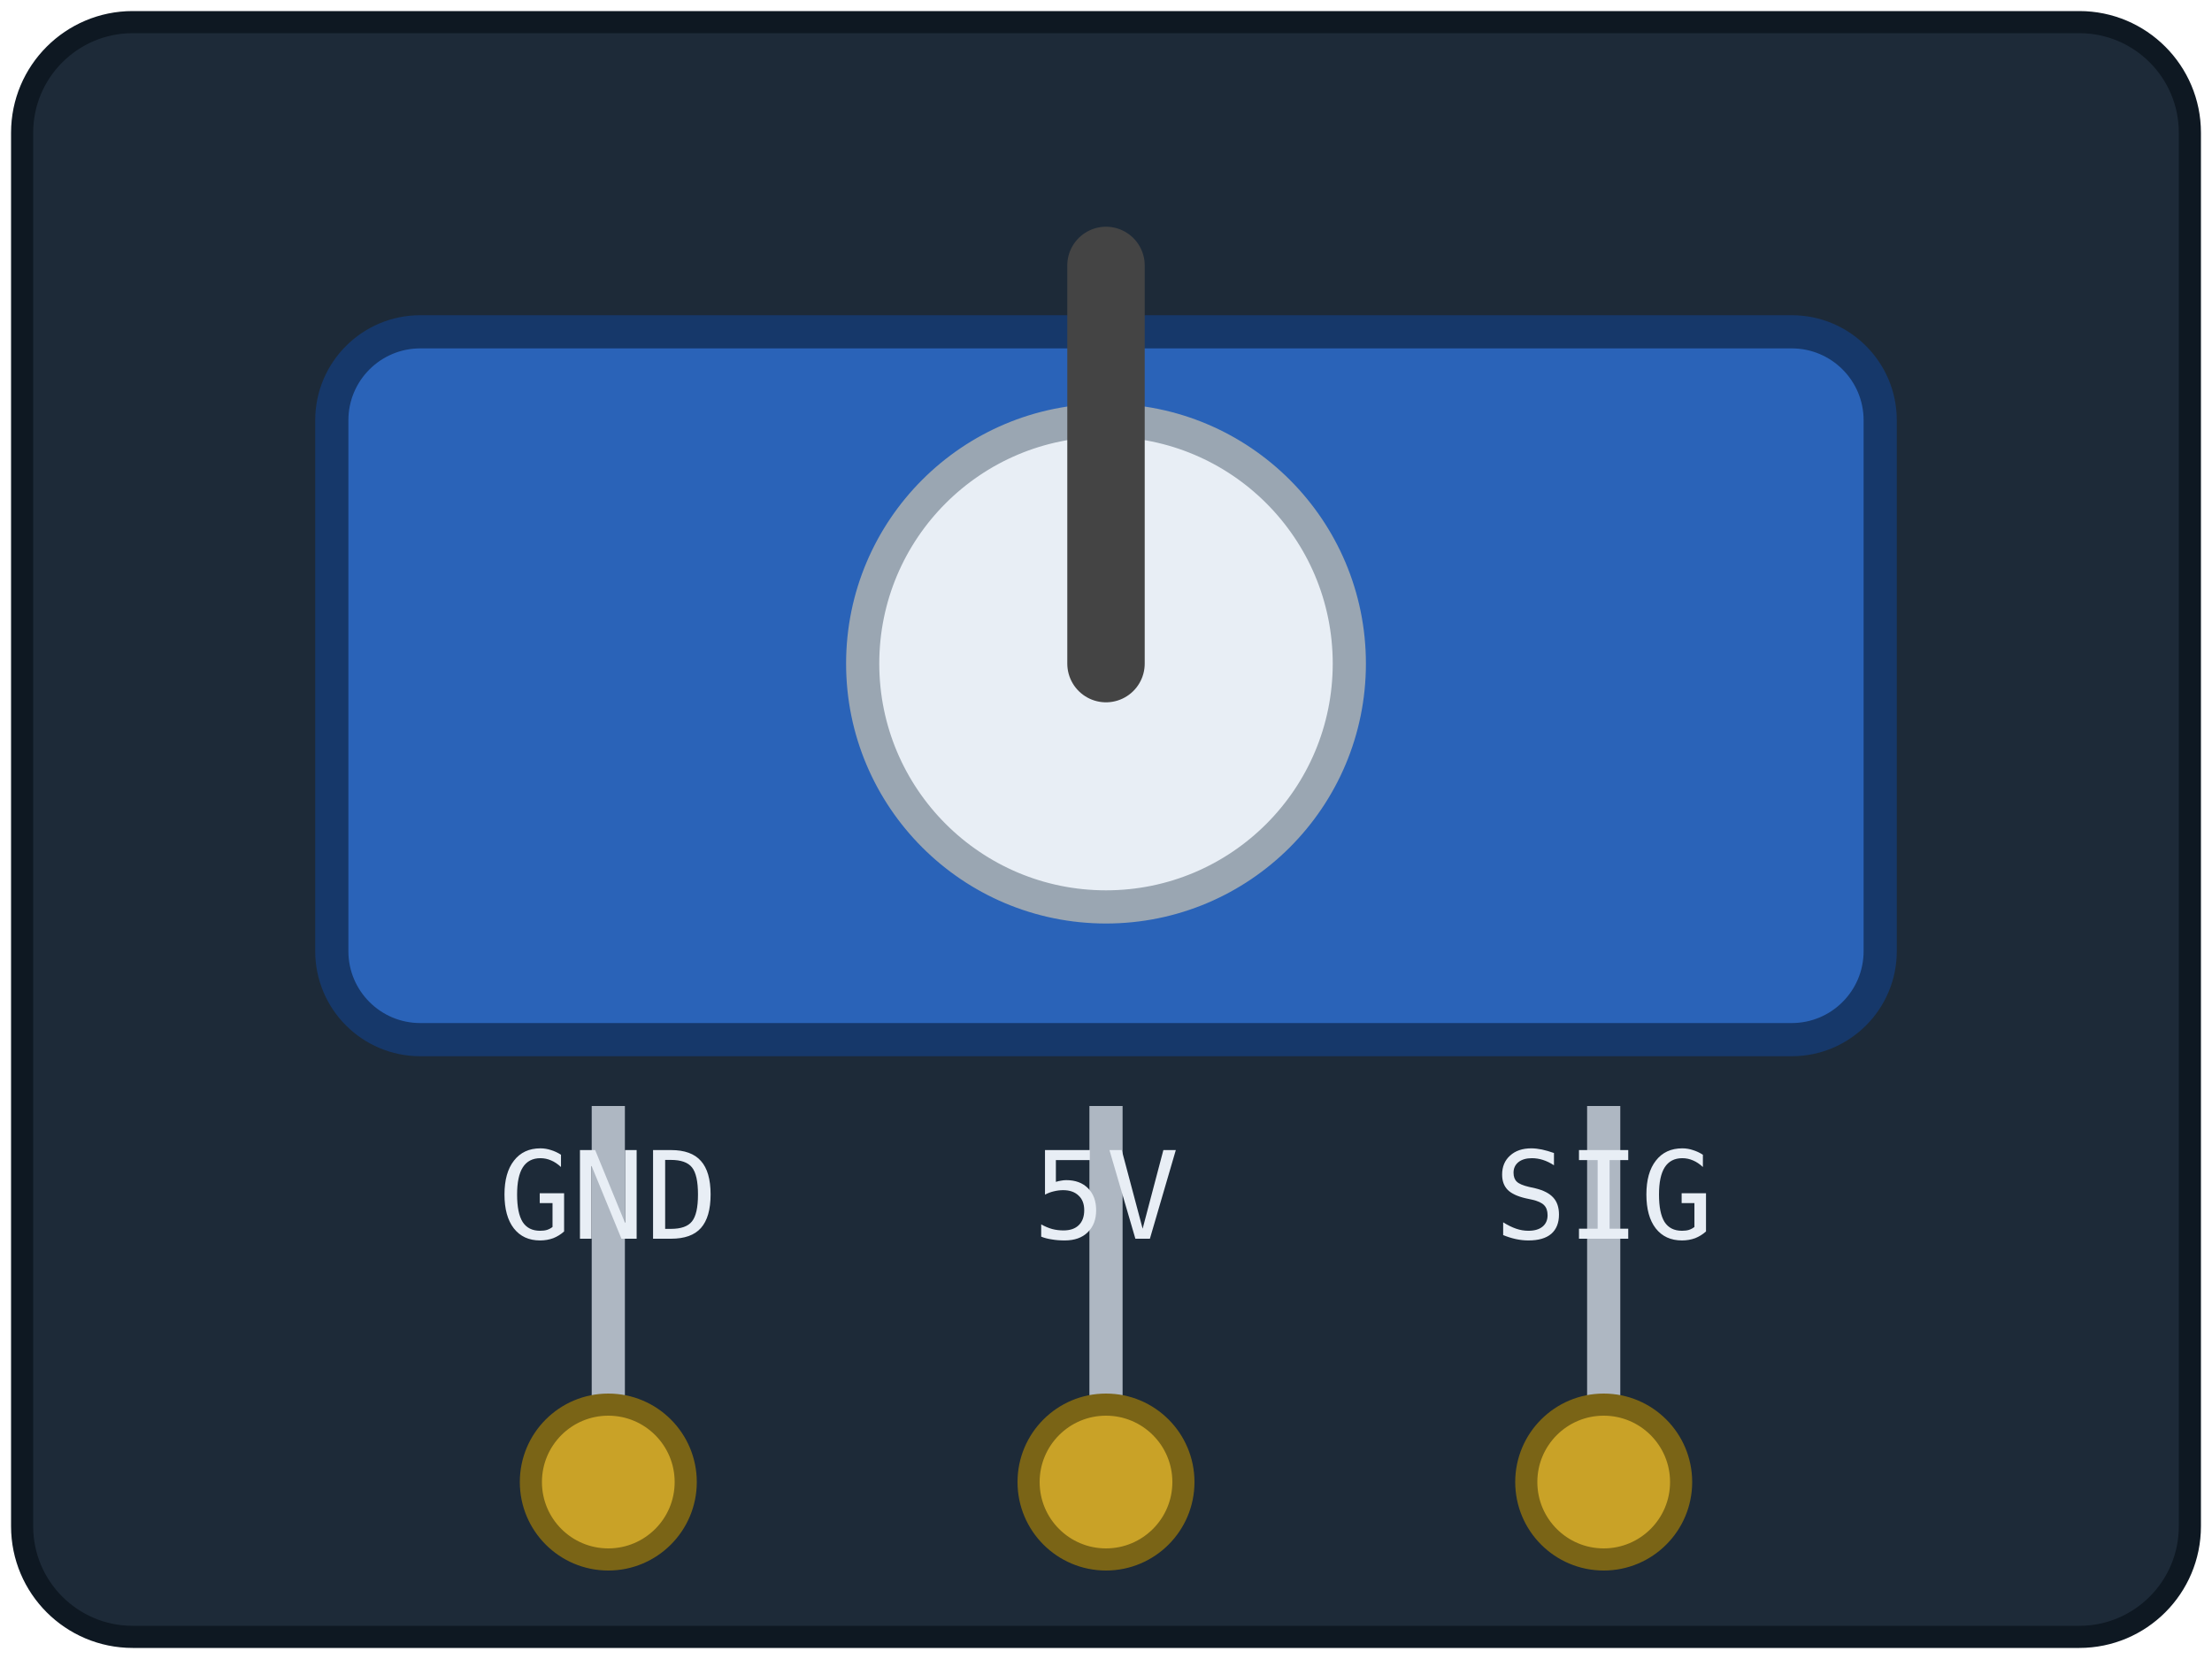
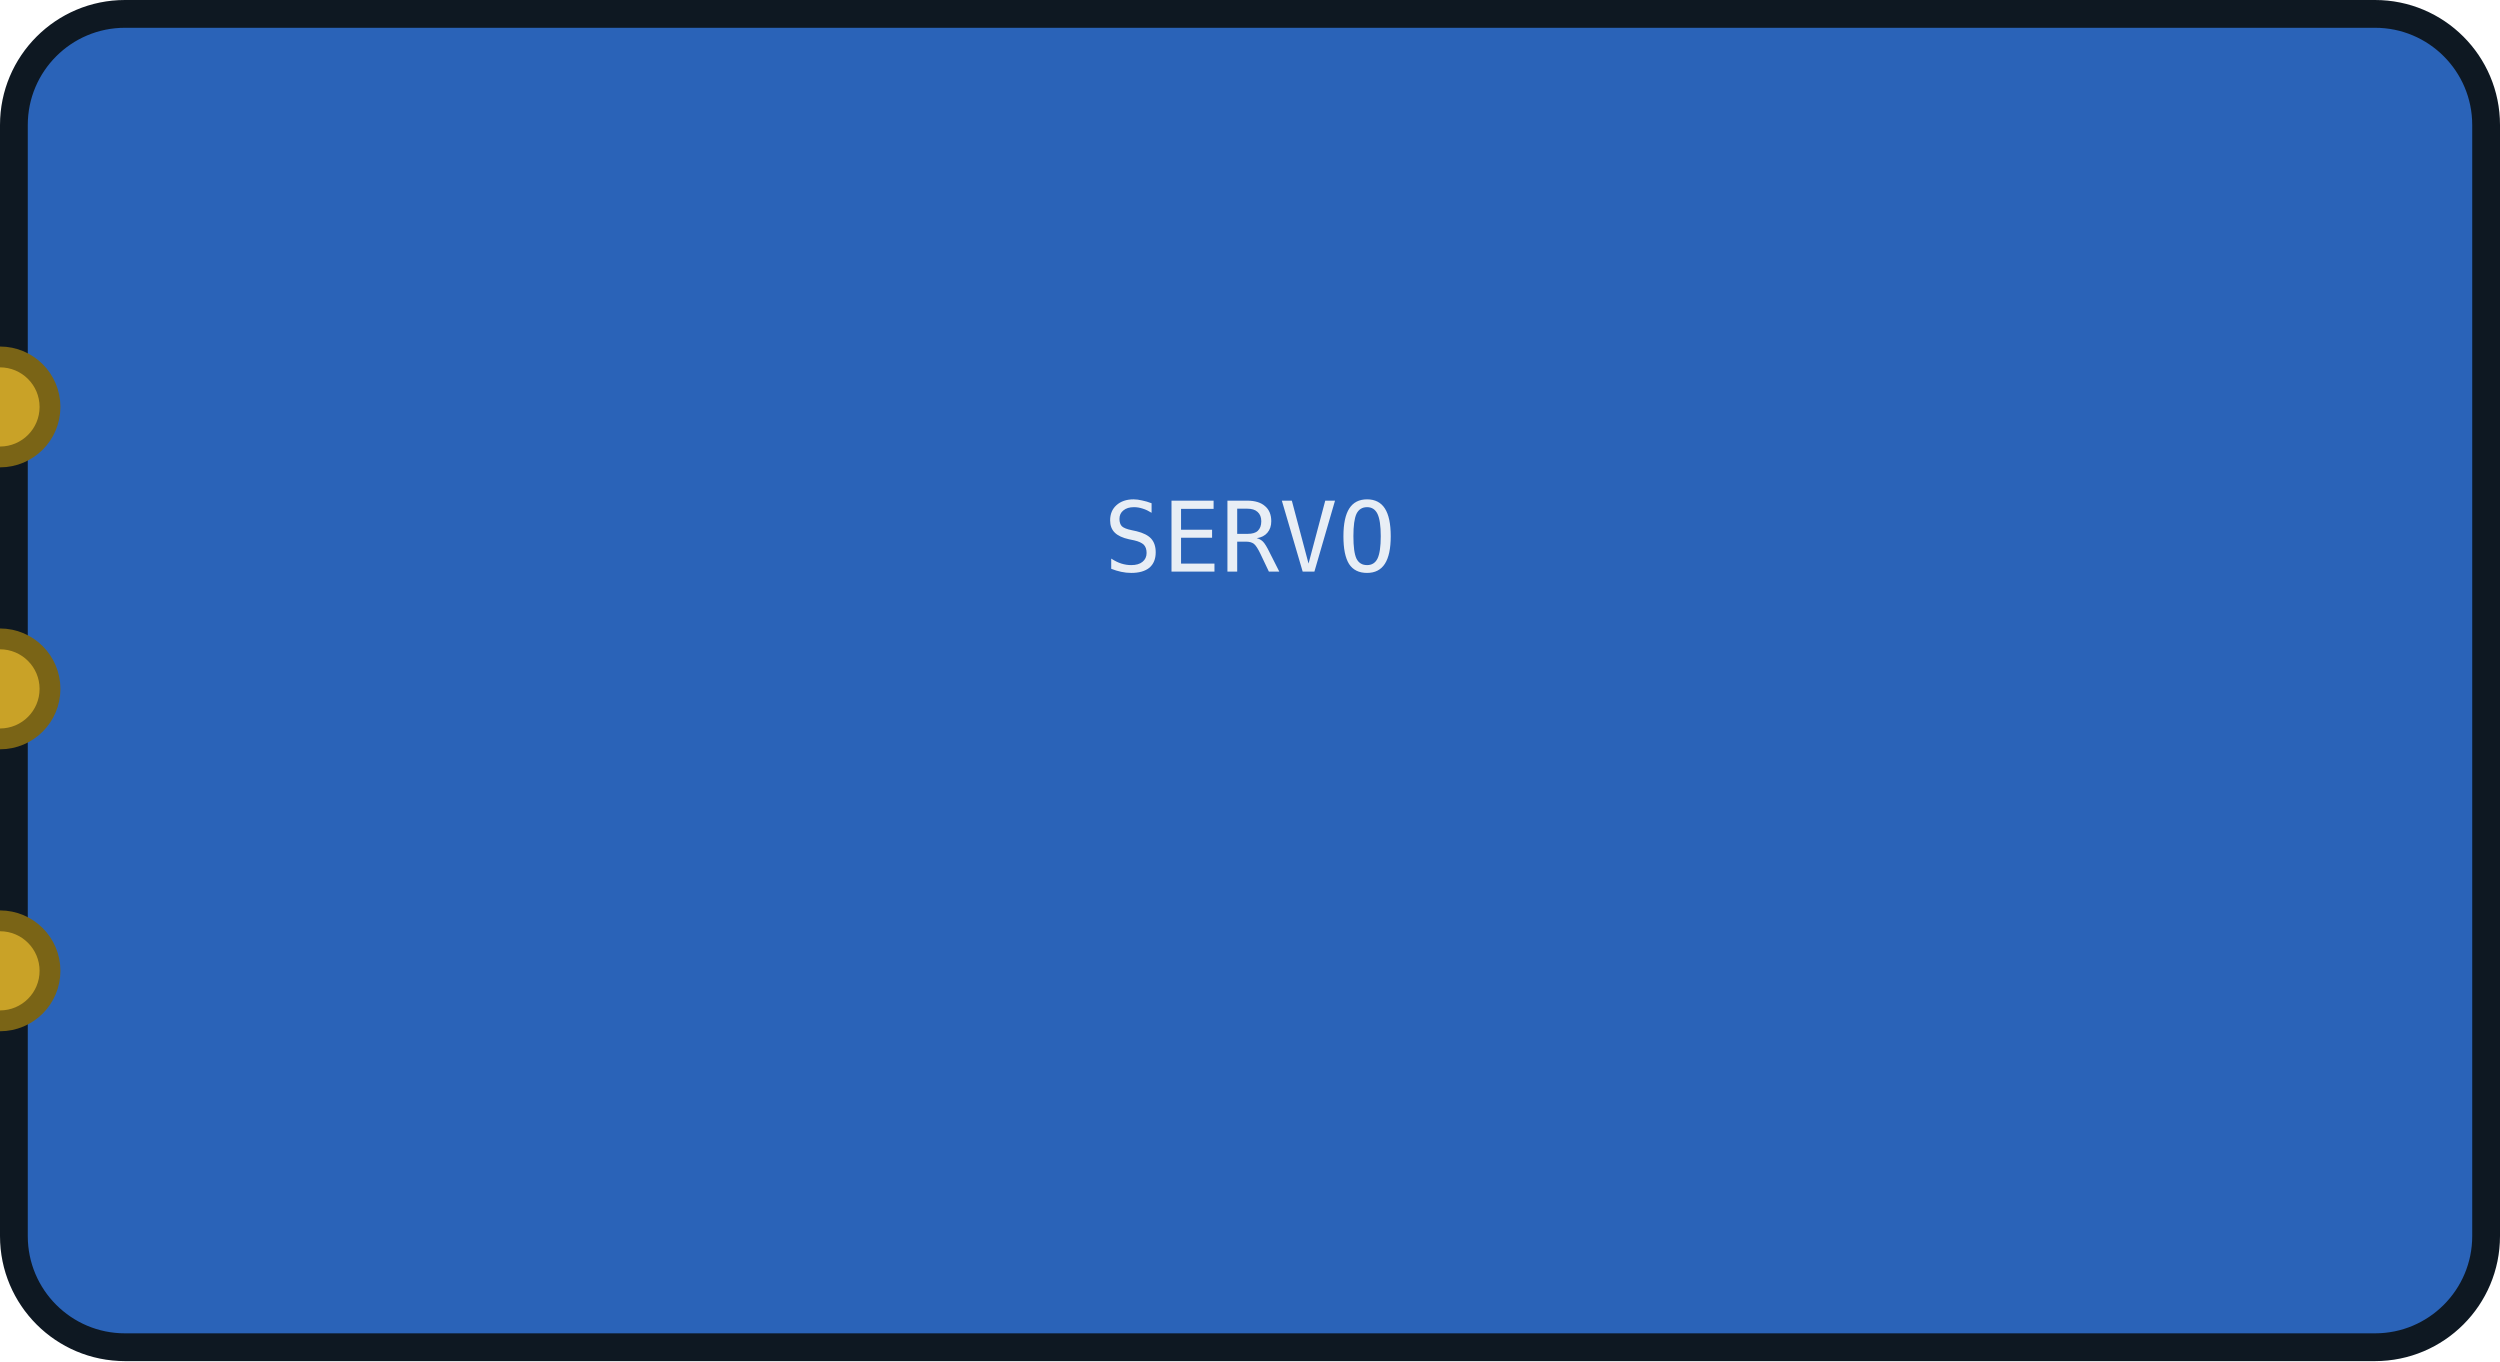
- <svg xmlns="http://www.w3.org/2000/svg" width="200" height="150" viewBox="0 0 200 150">
-   <rect x="2" y="2" width="196" height="146" rx="10" fill="#1d2a38" stroke="#0e1822" stroke-width="2" />
-   <rect x="30" y="30" width="140" height="64" rx="8" fill="#2a63b8" stroke="#16386a" stroke-width="3" />
-   <circle cx="100" cy="60" r="22" fill="#e8eef5" stroke="#9aa6b2" stroke-width="3" />
-   <path d="M100 60 V24" stroke="#444" stroke-width="7" stroke-linecap="round" />
-   <path d="M55 134 V100 M100 134 V100 M145 134 V100" fill="none" stroke="#aeb7c2" stroke-width="3" />
-   <g font-family="monospace" font-size="11" fill="#e8eef5">
-     <circle cx="55" cy="134" r="7" fill="#c9a227" stroke="#7a6416" stroke-width="2" />
-     <text x="55" y="112" text-anchor="middle">GND</text>
-     <circle cx="100" cy="134" r="7" fill="#c9a227" stroke="#7a6416" stroke-width="2" />
-     <text x="100" y="112" text-anchor="middle">5V</text>
-     <circle cx="145" cy="134" r="7" fill="#c9a227" stroke="#7a6416" stroke-width="2" />
-     <text x="145" y="112" text-anchor="middle">SIG</text>
+ <svg xmlns="http://www.w3.org/2000/svg" width="180" height="98" viewBox="0 0 180 98">
+   <rect x="1" y="1" width="178" height="96" rx="8" fill="#2a63b8" stroke="#0e1822" stroke-width="2" />
+   <g font-family="monospace" font-size="7" fill="#e8eef5">
+     <text x="90" y="41.16" text-anchor="middle">SERVO</text>
+     <circle cx="0" cy="29.3" r="3.6" fill="#c9a227" stroke="#7a6416" stroke-width="1.5" />
+     <circle cx="0" cy="49.6" r="3.6" fill="#c9a227" stroke="#7a6416" stroke-width="1.5" />
+     <circle cx="0" cy="69.9" r="3.6" fill="#c9a227" stroke="#7a6416" stroke-width="1.5" />
  </g>
</svg>
